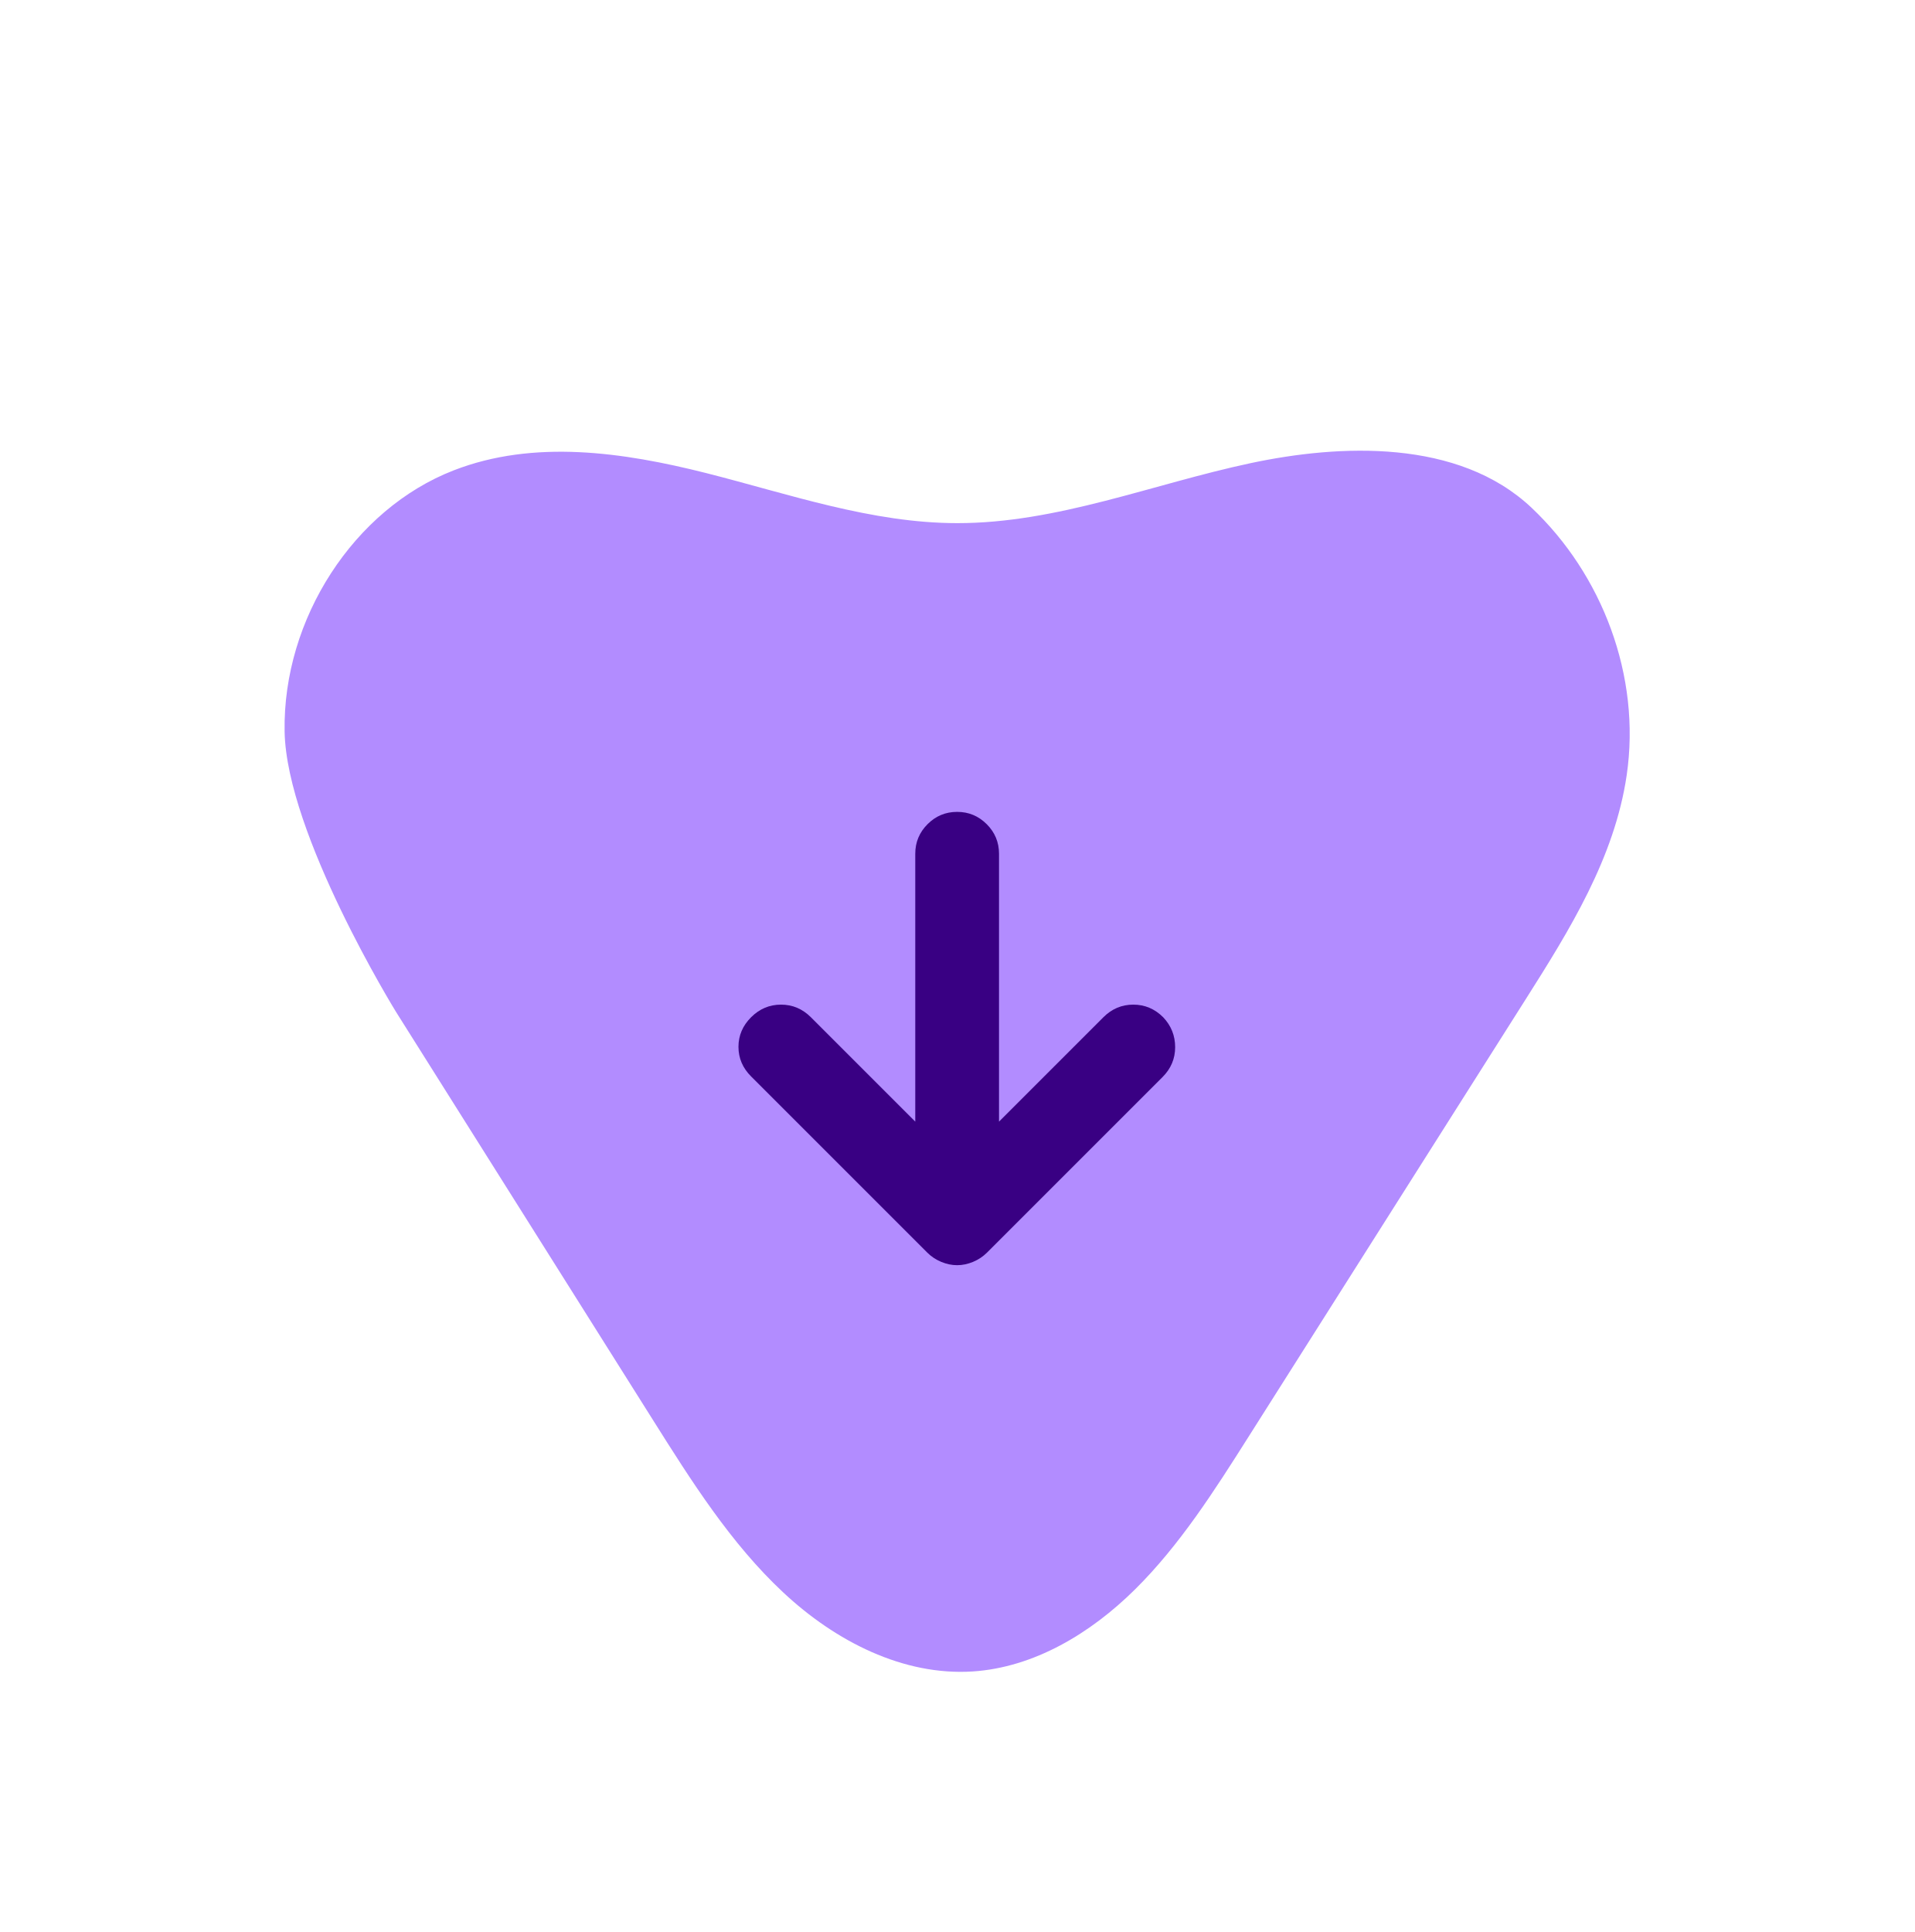
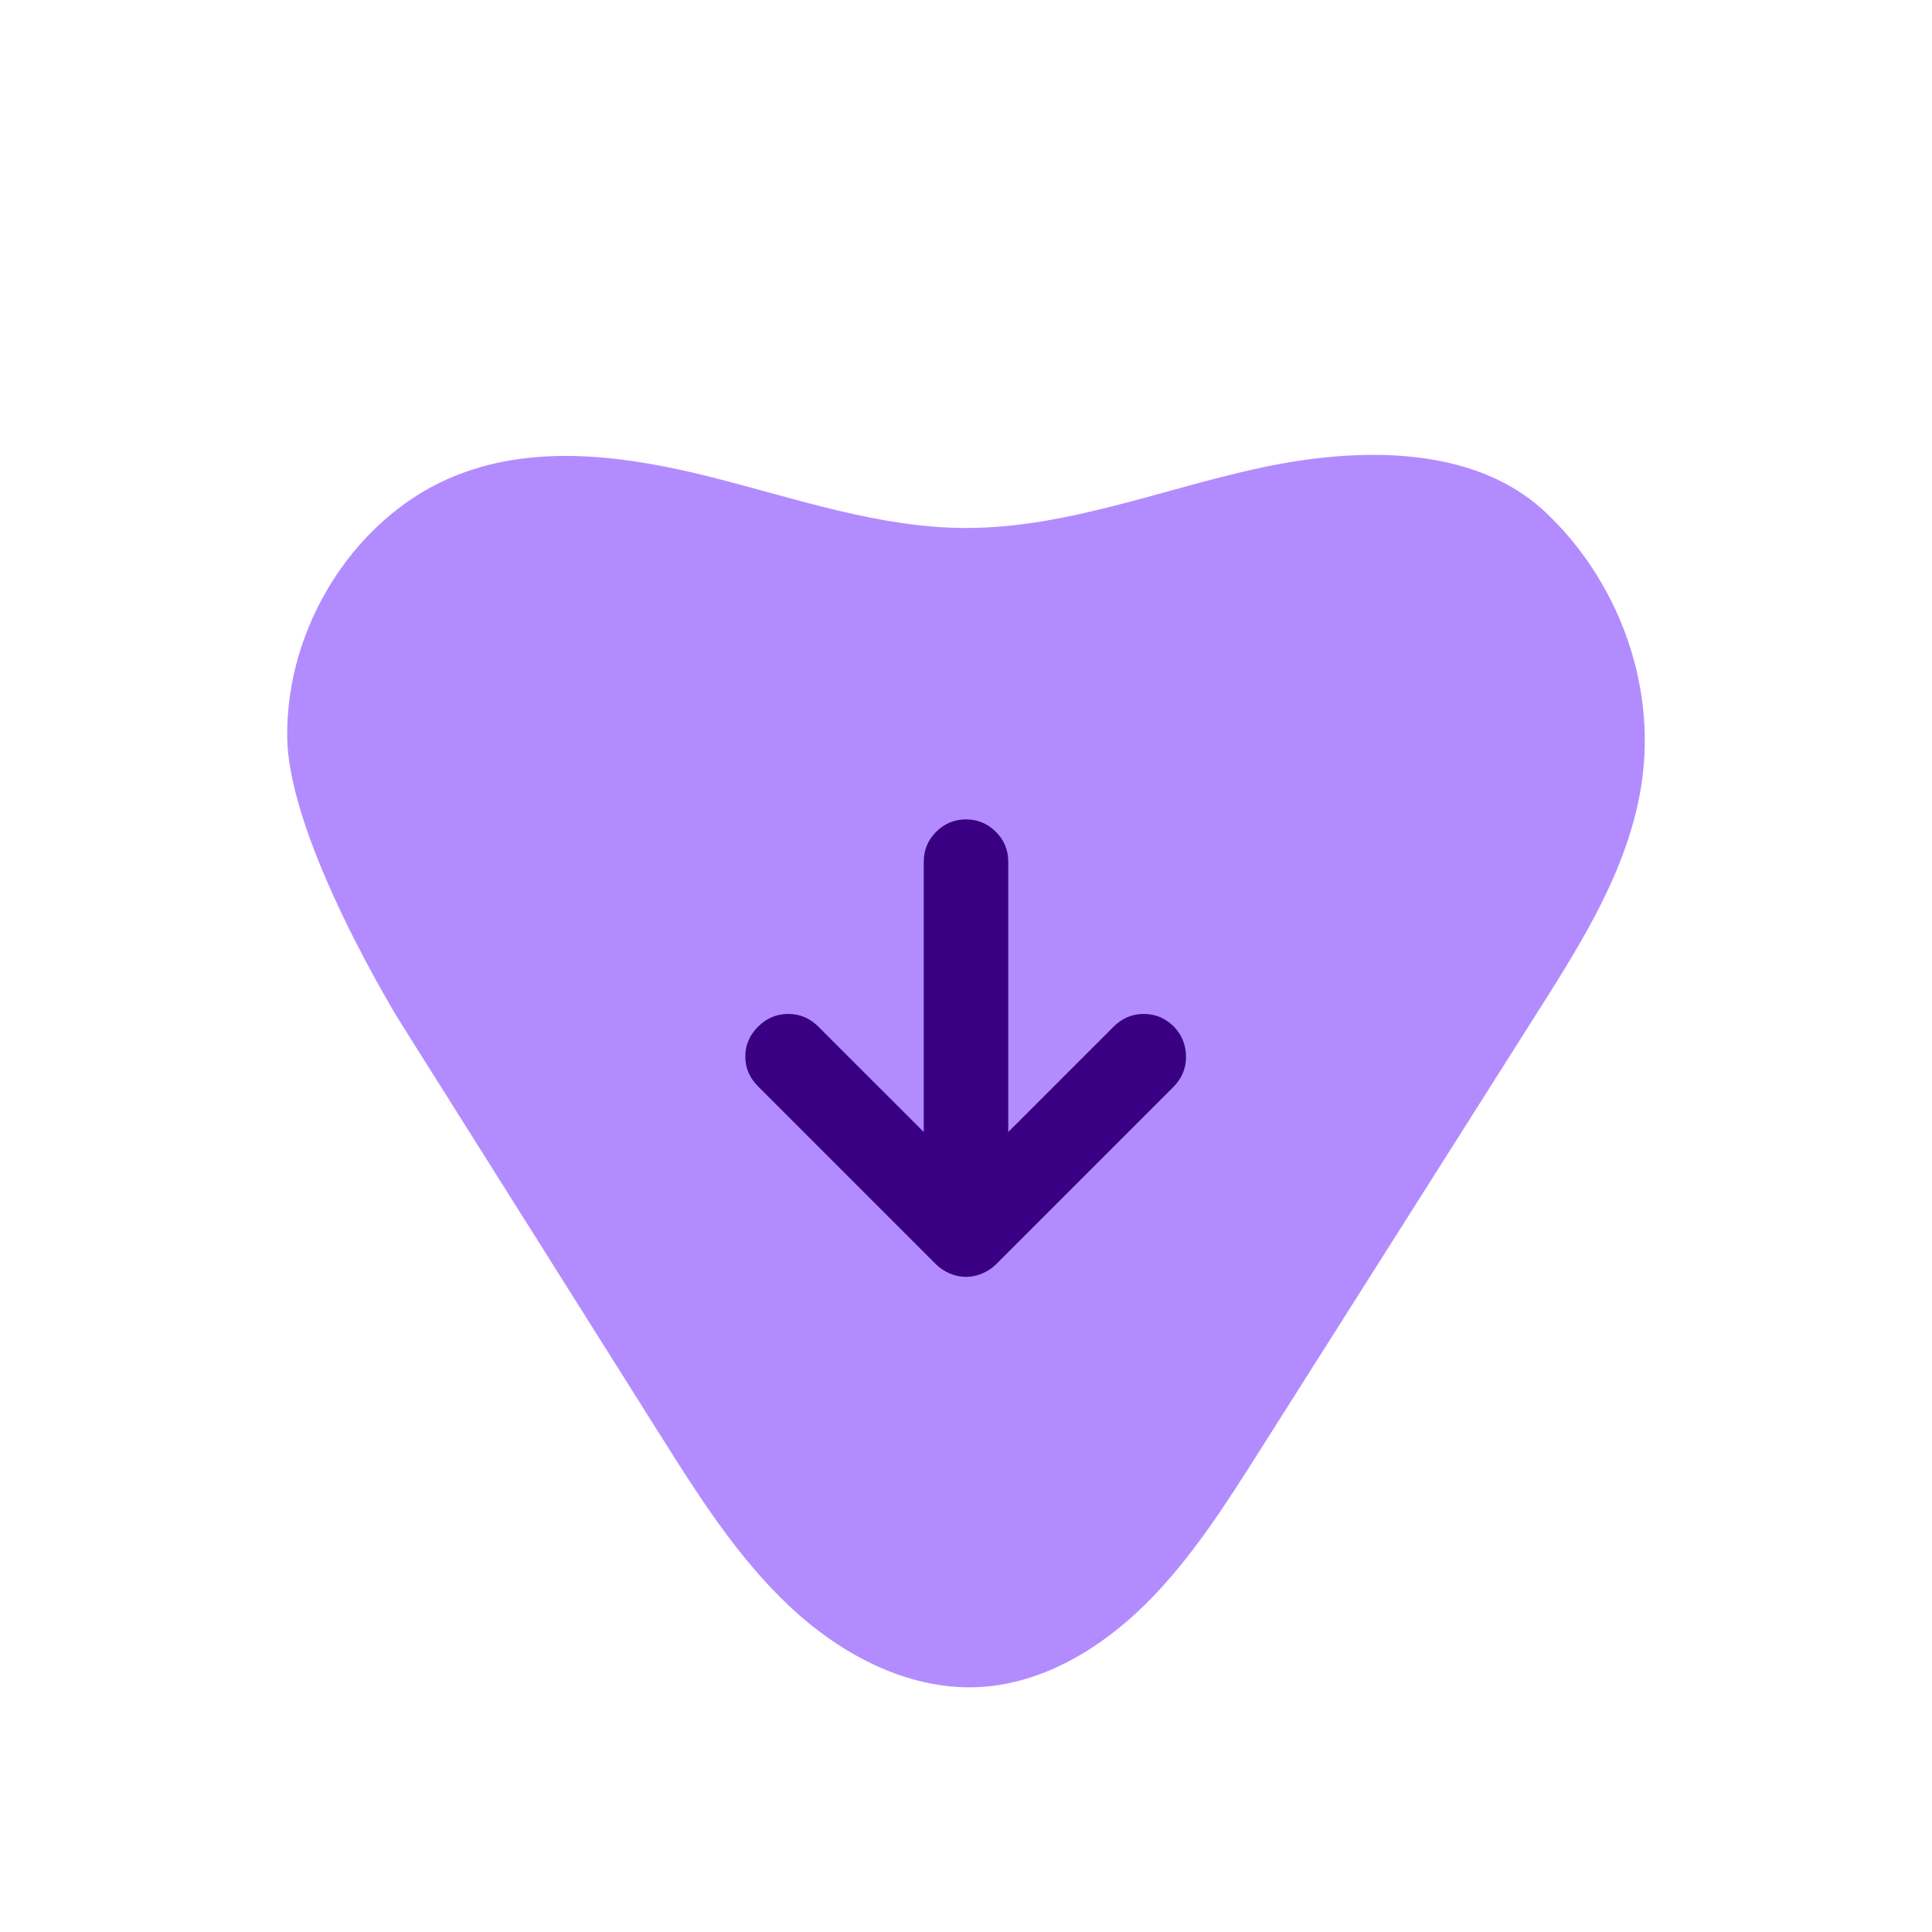
- <svg xmlns="http://www.w3.org/2000/svg" width="432" height="436" viewBox="0 0 432 436" fill="none">
-   <path d="M147.298 320.362C156.034 334.248 164.925 348.327 176.737 359.354C188.549 370.409 203.85 378.218 219.539 377.201C233.315 376.293 246.083 368.649 256.163 358.667C266.243 348.685 274.074 336.393 281.777 324.212C302.609 291.324 323.467 258.436 344.299 225.521C354.198 209.902 364.356 193.595 367.095 174.979C370.404 152.485 361.487 129.579 345.669 114.62C329.127 98.974 302.324 100.239 282.19 104.528C260.117 109.231 238.536 118.085 216.024 118.057C196.742 118.057 178.107 111.513 159.343 106.756C140.604 102.026 120.47 99.111 102.377 106.151C79.917 114.868 63.789 139.644 64.228 165.079C64.642 188.288 89.351 228.325 89.351 228.325C89.351 228.325 127.986 289.68 147.298 320.362Z" fill="#B28CFF" />
-   <path d="M206.55 253.118V192.668C206.55 190.068 207.475 187.843 209.325 185.993C211.175 184.143 213.4 183.218 216 183.218C218.6 183.218 220.825 184.143 222.675 185.993C224.525 187.843 225.45 190.068 225.45 192.668V253.118L249 229.568C250.9 227.668 253.15 226.718 255.75 226.718C258.35 226.718 260.6 227.668 262.5 229.568C264.3 231.468 265.2 233.718 265.2 236.318C265.2 238.918 264.25 241.168 262.35 243.068L222.75 282.668C221.85 283.568 220.8 284.268 219.6 284.768C218.4 285.268 217.2 285.518 216 285.518C214.8 285.518 213.6 285.268 212.4 284.768C211.2 284.268 210.15 283.568 209.25 282.668L169.5 242.918C167.6 241.018 166.65 238.793 166.65 236.243C166.65 233.693 167.6 231.468 169.5 229.568C171.4 227.668 173.65 226.718 176.25 226.718C178.85 226.718 181.1 227.668 183 229.568L206.55 253.118Z" fill="#390083" />
+ <svg xmlns="http://www.w3.org/2000/svg" width="108" height="108" viewBox="0 0 108 108" fill="none">
+   <path d="M36.825 80.09C39.009 83.562 41.231 87.082 44.184 89.838C47.137 92.602 50.963 94.555 54.885 94.3C58.329 94.073 61.521 92.162 64.041 89.667C66.561 87.171 68.519 84.098 70.444 81.053C75.652 72.831 80.867 64.609 86.075 56.38C88.55 52.475 91.089 48.399 91.774 43.745C92.601 38.121 90.372 32.395 86.417 28.655C82.282 24.743 75.581 25.06 70.548 26.132C65.029 27.308 59.634 29.521 54.006 29.514C49.186 29.514 44.527 27.878 39.836 26.689C35.151 25.506 30.117 24.778 25.594 26.538C19.979 28.717 15.947 34.911 16.057 41.27C16.16 47.072 22.338 57.081 22.338 57.081C22.338 57.081 31.997 72.42 36.825 80.09Z" fill="#B28CFF" />
+   <path d="M51.638 63.279V48.167C51.638 47.517 51.869 46.961 52.331 46.498C52.794 46.036 53.35 45.804 54 45.804C54.65 45.804 55.206 46.036 55.669 46.498C56.131 46.961 56.362 47.517 56.362 48.167V63.279L62.25 57.392C62.725 56.917 63.288 56.679 63.938 56.679C64.588 56.679 65.15 56.917 65.625 57.392C66.075 57.867 66.3 58.429 66.3 59.079C66.3 59.729 66.062 60.292 65.588 60.767L55.688 70.667C55.462 70.892 55.2 71.067 54.9 71.192C54.6 71.317 54.3 71.379 54 71.379C53.7 71.379 53.4 71.317 53.1 71.192C52.8 71.067 52.538 70.892 52.312 70.667L42.375 60.729C41.9 60.254 41.663 59.698 41.663 59.061C41.663 58.423 41.9 57.867 42.375 57.392C42.85 56.917 43.413 56.679 44.062 56.679C44.712 56.679 45.275 56.917 45.75 57.392L51.638 63.279Z" fill="#390083" />
</svg>
